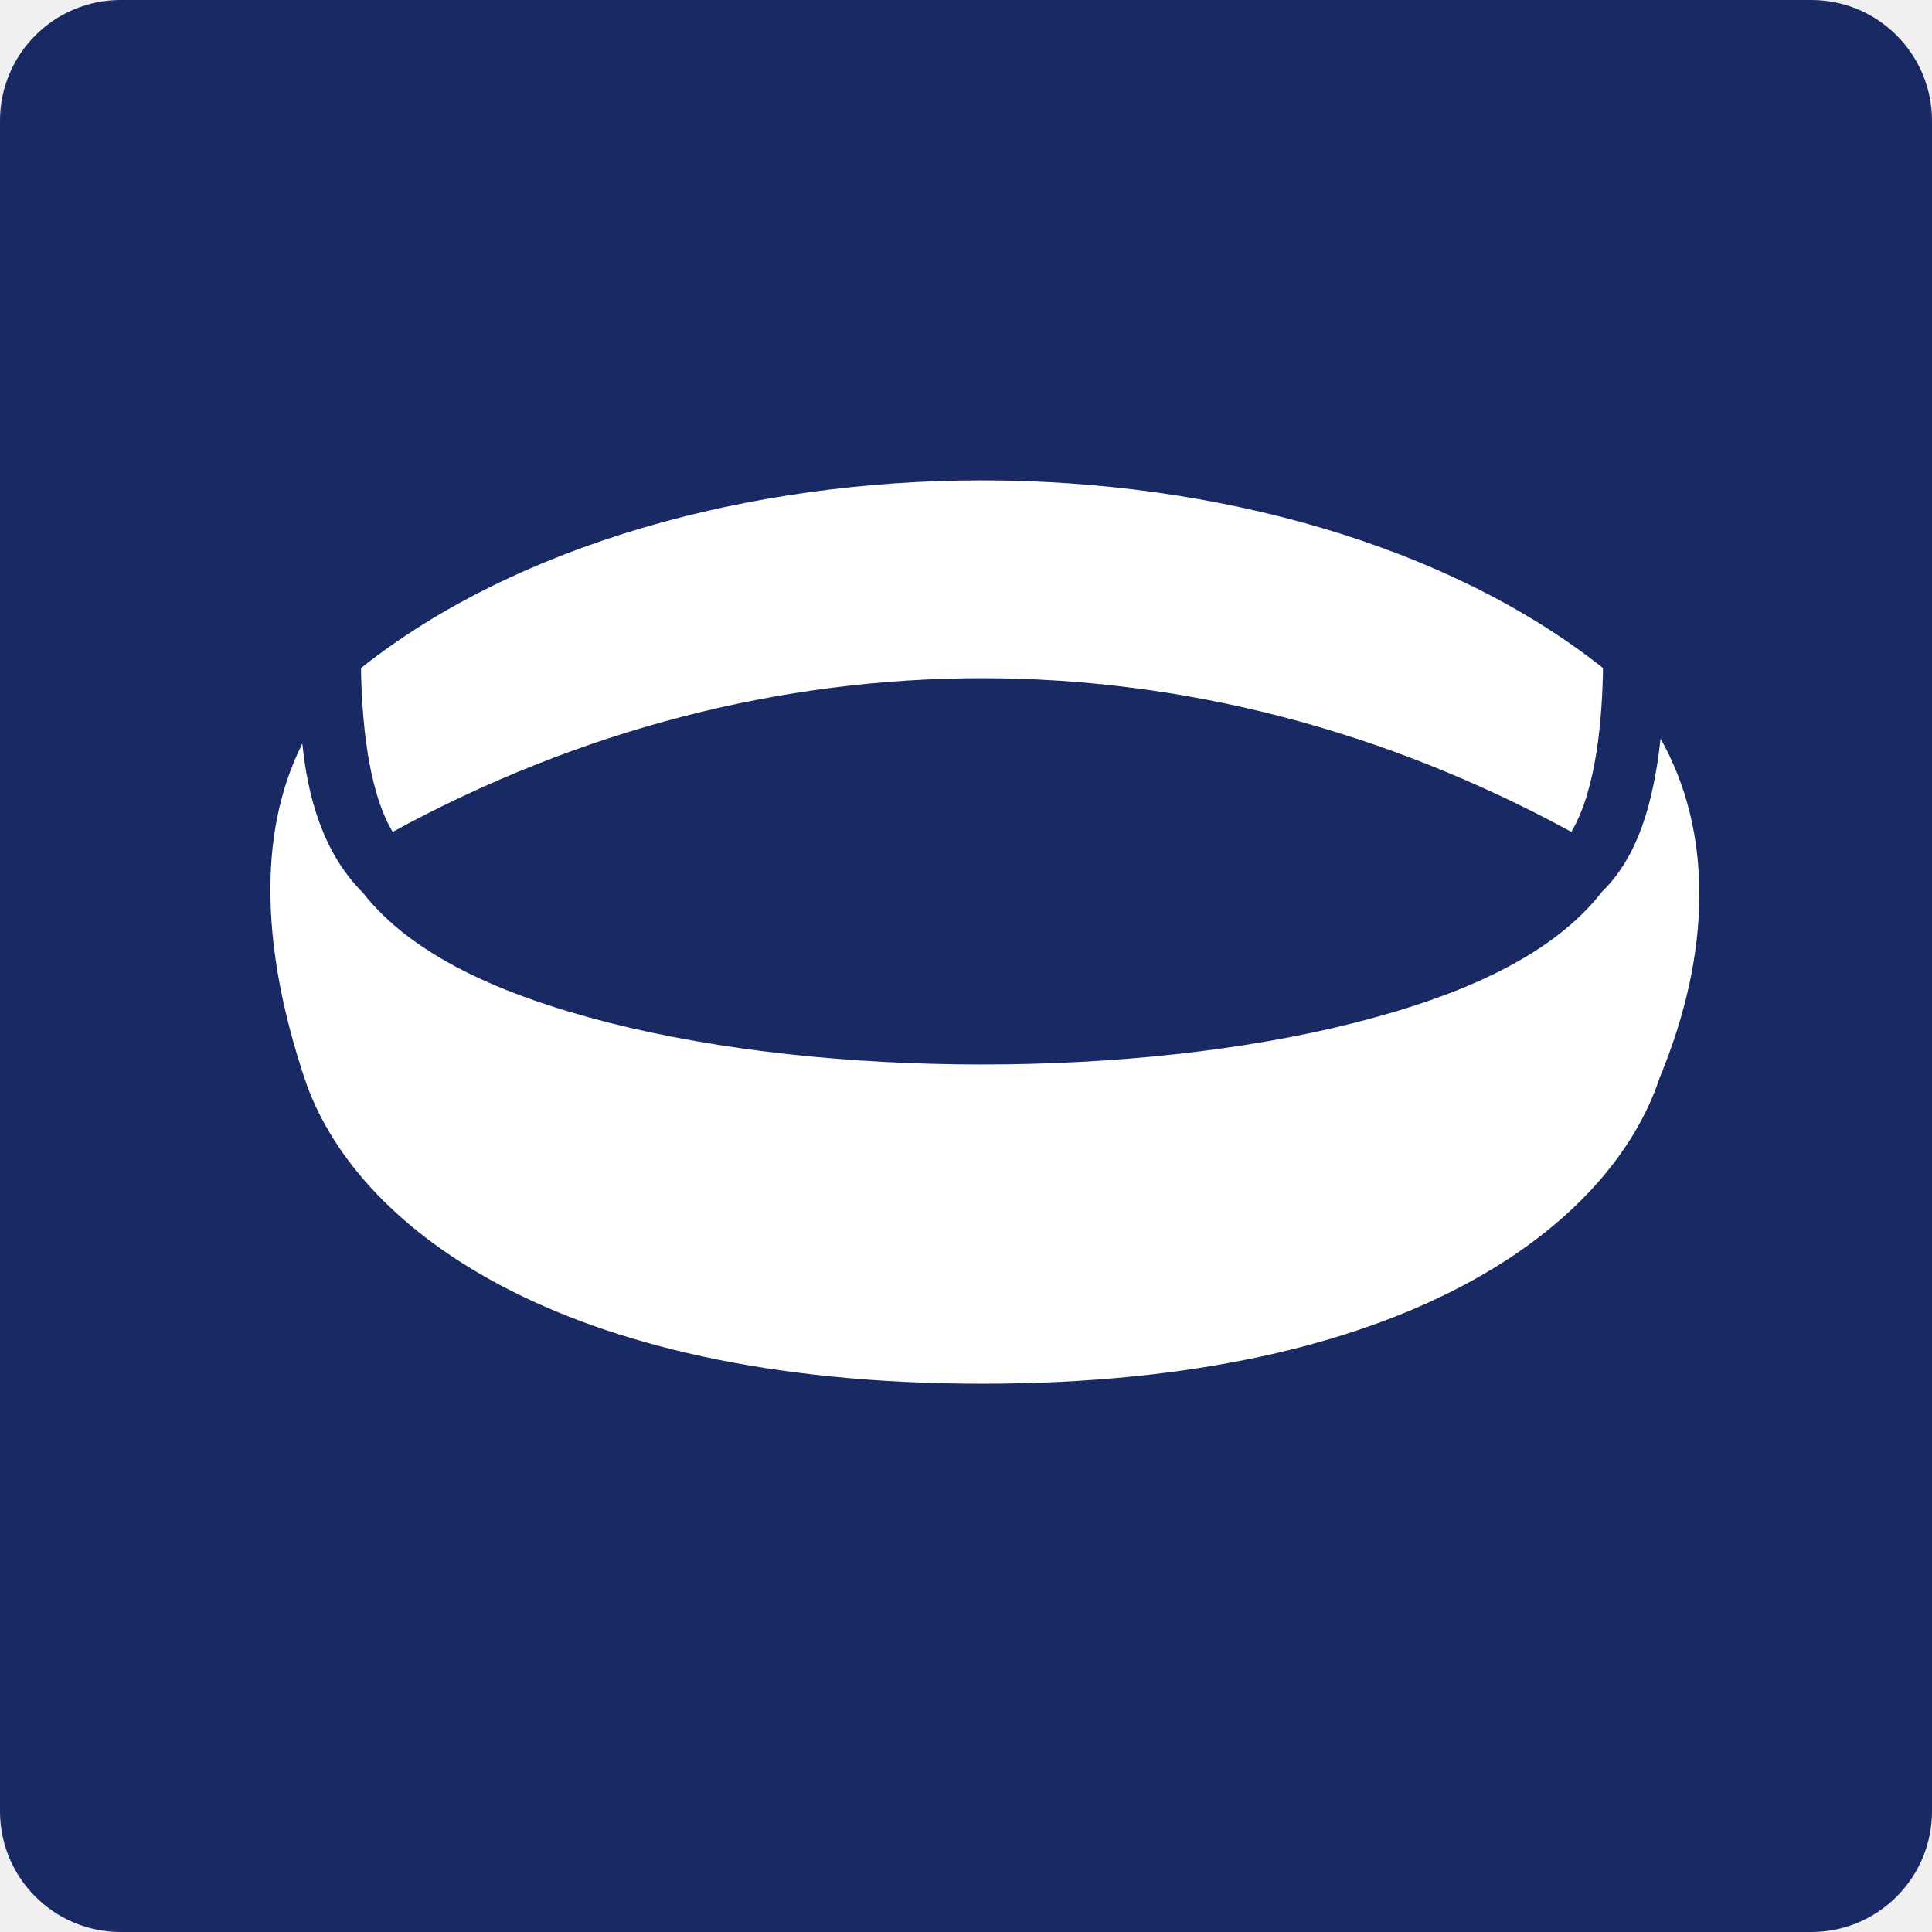
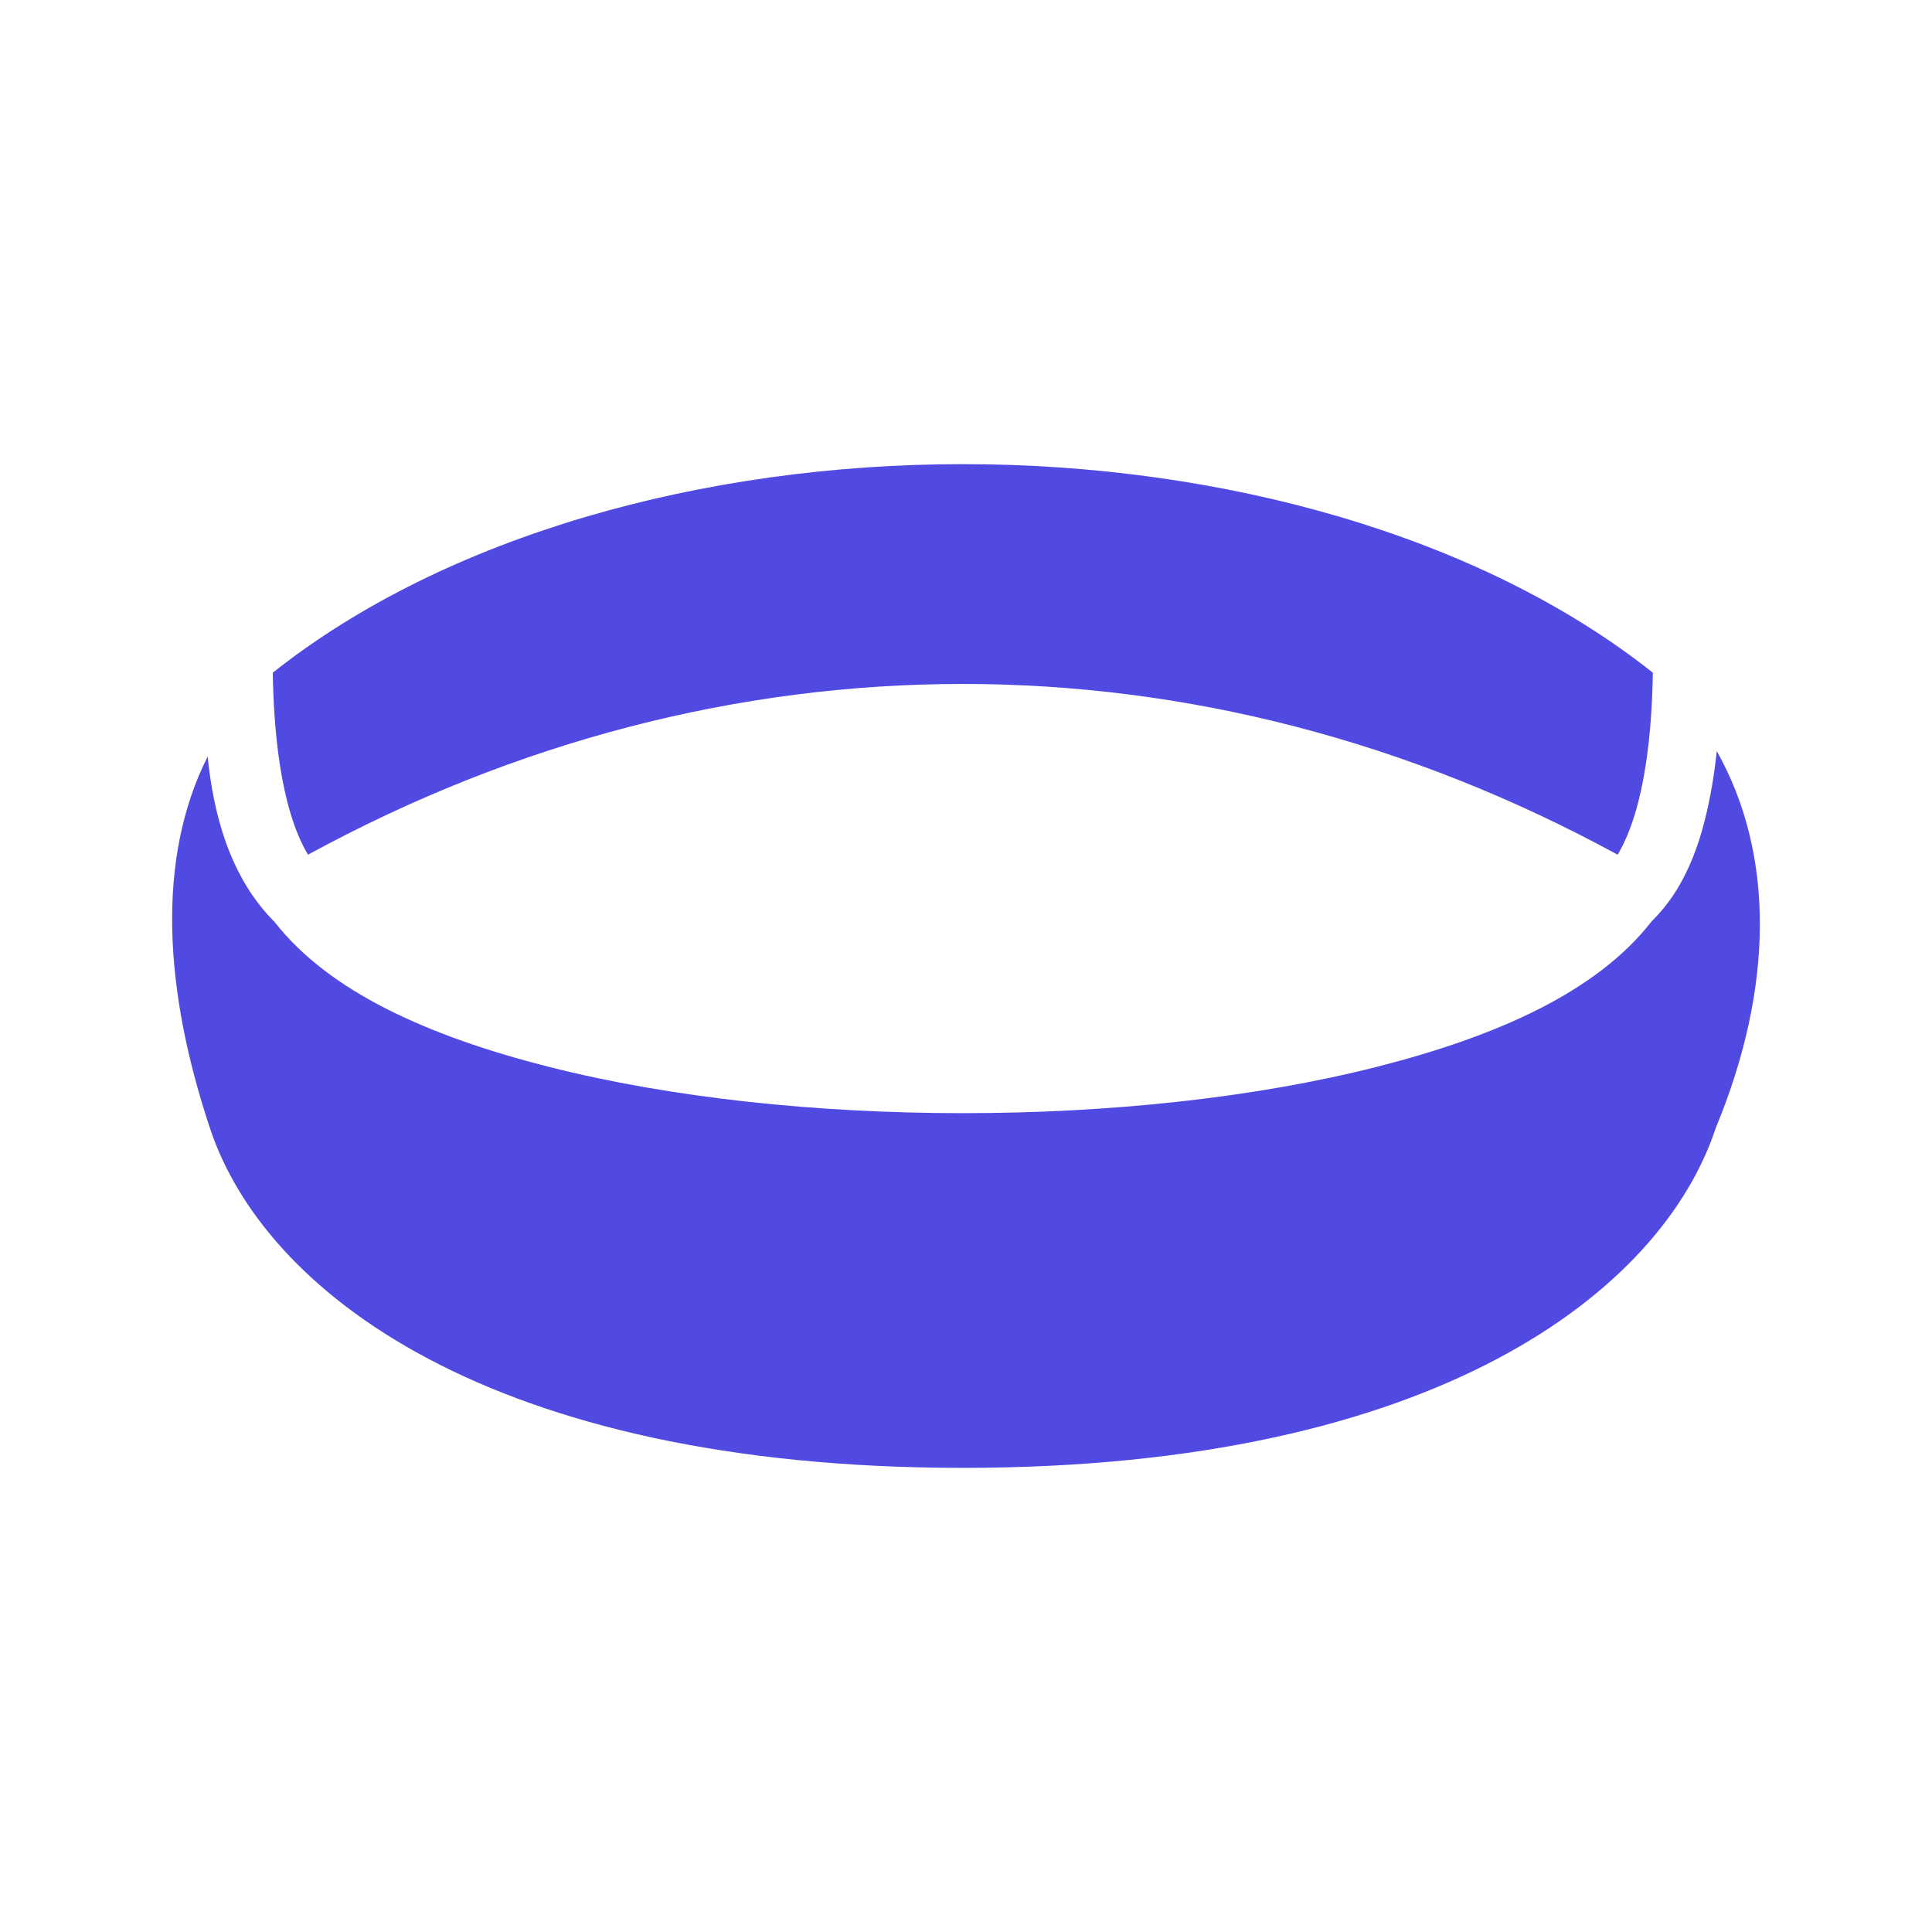
<svg xmlns="http://www.w3.org/2000/svg" style="height: 512px; width: 512px;" viewBox="0 0 512 512">
-   <rect fill="#182964" fill-opacity="1" height="512" width="512" rx="32" ry="32" />
-   <g class="" style="touch-action: none;" transform="translate(5,-9)">
-     <path d="M255.157 123c-68.66 0-137.1 18.922-182.867 55.275.234 14.35 1.818 35.624 9.332 48.23 110.634-60.336 236.436-60.336 347.07 0 7.513-12.606 9.098-33.88 9.332-48.23C392.257 141.922 323.817 123 255.157 123zm199.81 76.057c-.324 2.98-.718 6.02-1.246 9.082-2.226 12.93-6.213 26.458-15.99 35.98-14.436 18.637-40.806 30.462-72.858 38.603C332.392 290.973 293.79 295 255.157 295c-38.632 0-77.235-4.028-109.715-12.277-31.907-8.104-58.17-19.868-72.648-38.36-11.983-11.982-16.234-28.786-17.77-43.857-13.73 27.256-11.503 62.122.672 98.648C69.988 342.03 129.406 389 255.156 389c125.75 0 185.17-46.97 199.462-89.846l.1-.297.12-.287c15.134-36.712 15.61-71.983.13-99.513z" fill="#fff" fill-opacity="1" transform="translate(25.6, 25.6) scale(0.9, 0.9) rotate(0, 256, 256)" />
+   <path d="M0 0h512v512H0z" fill="#ffffff" fill-opacity="1" />
+   <g class="" style="touch-action: none;" transform="translate(0,0)">
+     <path d="M255.157 123c-68.66 0-137.1 18.922-182.867 55.275.234 14.35 1.818 35.624 9.332 48.23 110.634-60.336 236.436-60.336 347.07 0 7.513-12.606 9.098-33.88 9.332-48.23C392.257 141.922 323.817 123 255.157 123zm199.81 76.057c-.324 2.98-.718 6.02-1.246 9.082-2.226 12.93-6.213 26.458-15.99 35.98-14.436 18.637-40.806 30.462-72.858 38.603C332.392 290.973 293.79 295 255.157 295c-38.632 0-77.235-4.028-109.715-12.277-31.907-8.104-58.17-19.868-72.648-38.36-11.983-11.982-16.234-28.786-17.77-43.857-13.73 27.256-11.503 62.122.672 98.648C69.988 342.03 129.406 389 255.156 389c125.75 0 185.17-46.97 199.462-89.846l.1-.297.12-.287c15.134-36.712 15.61-71.983.13-99.513z" fill="#514ae2" fill-opacity="1" />
  </g>
</svg>
